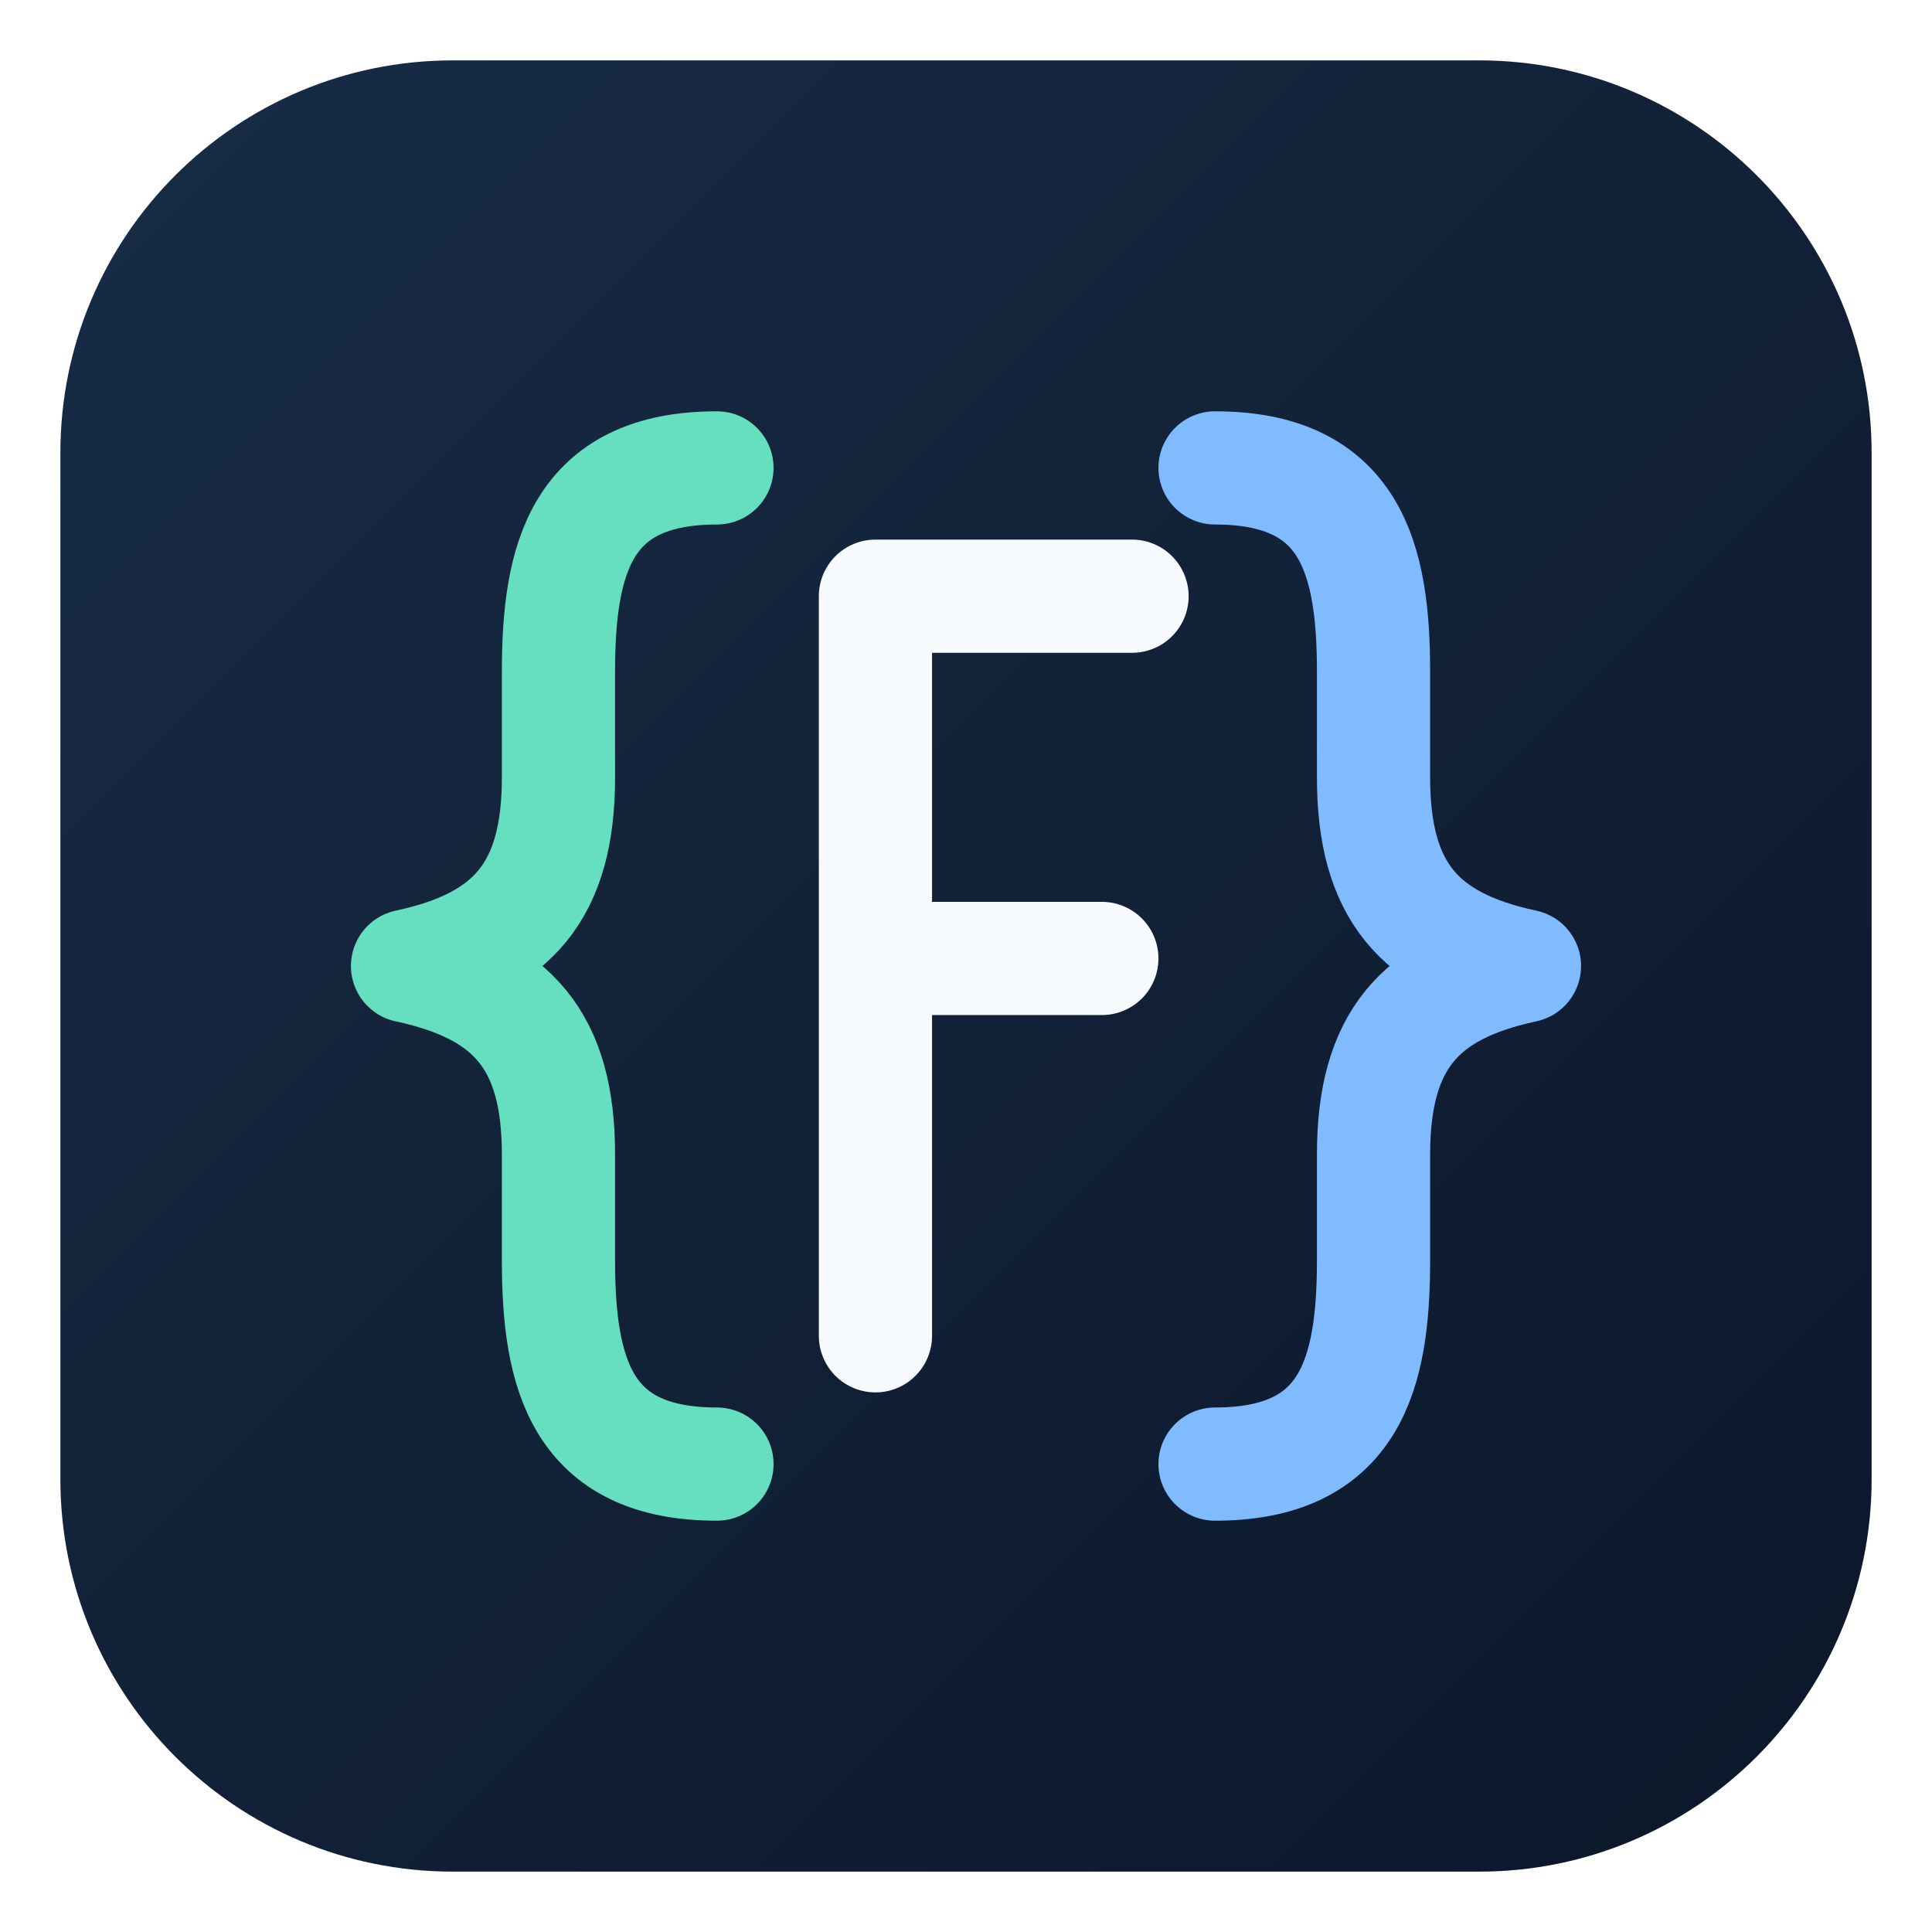
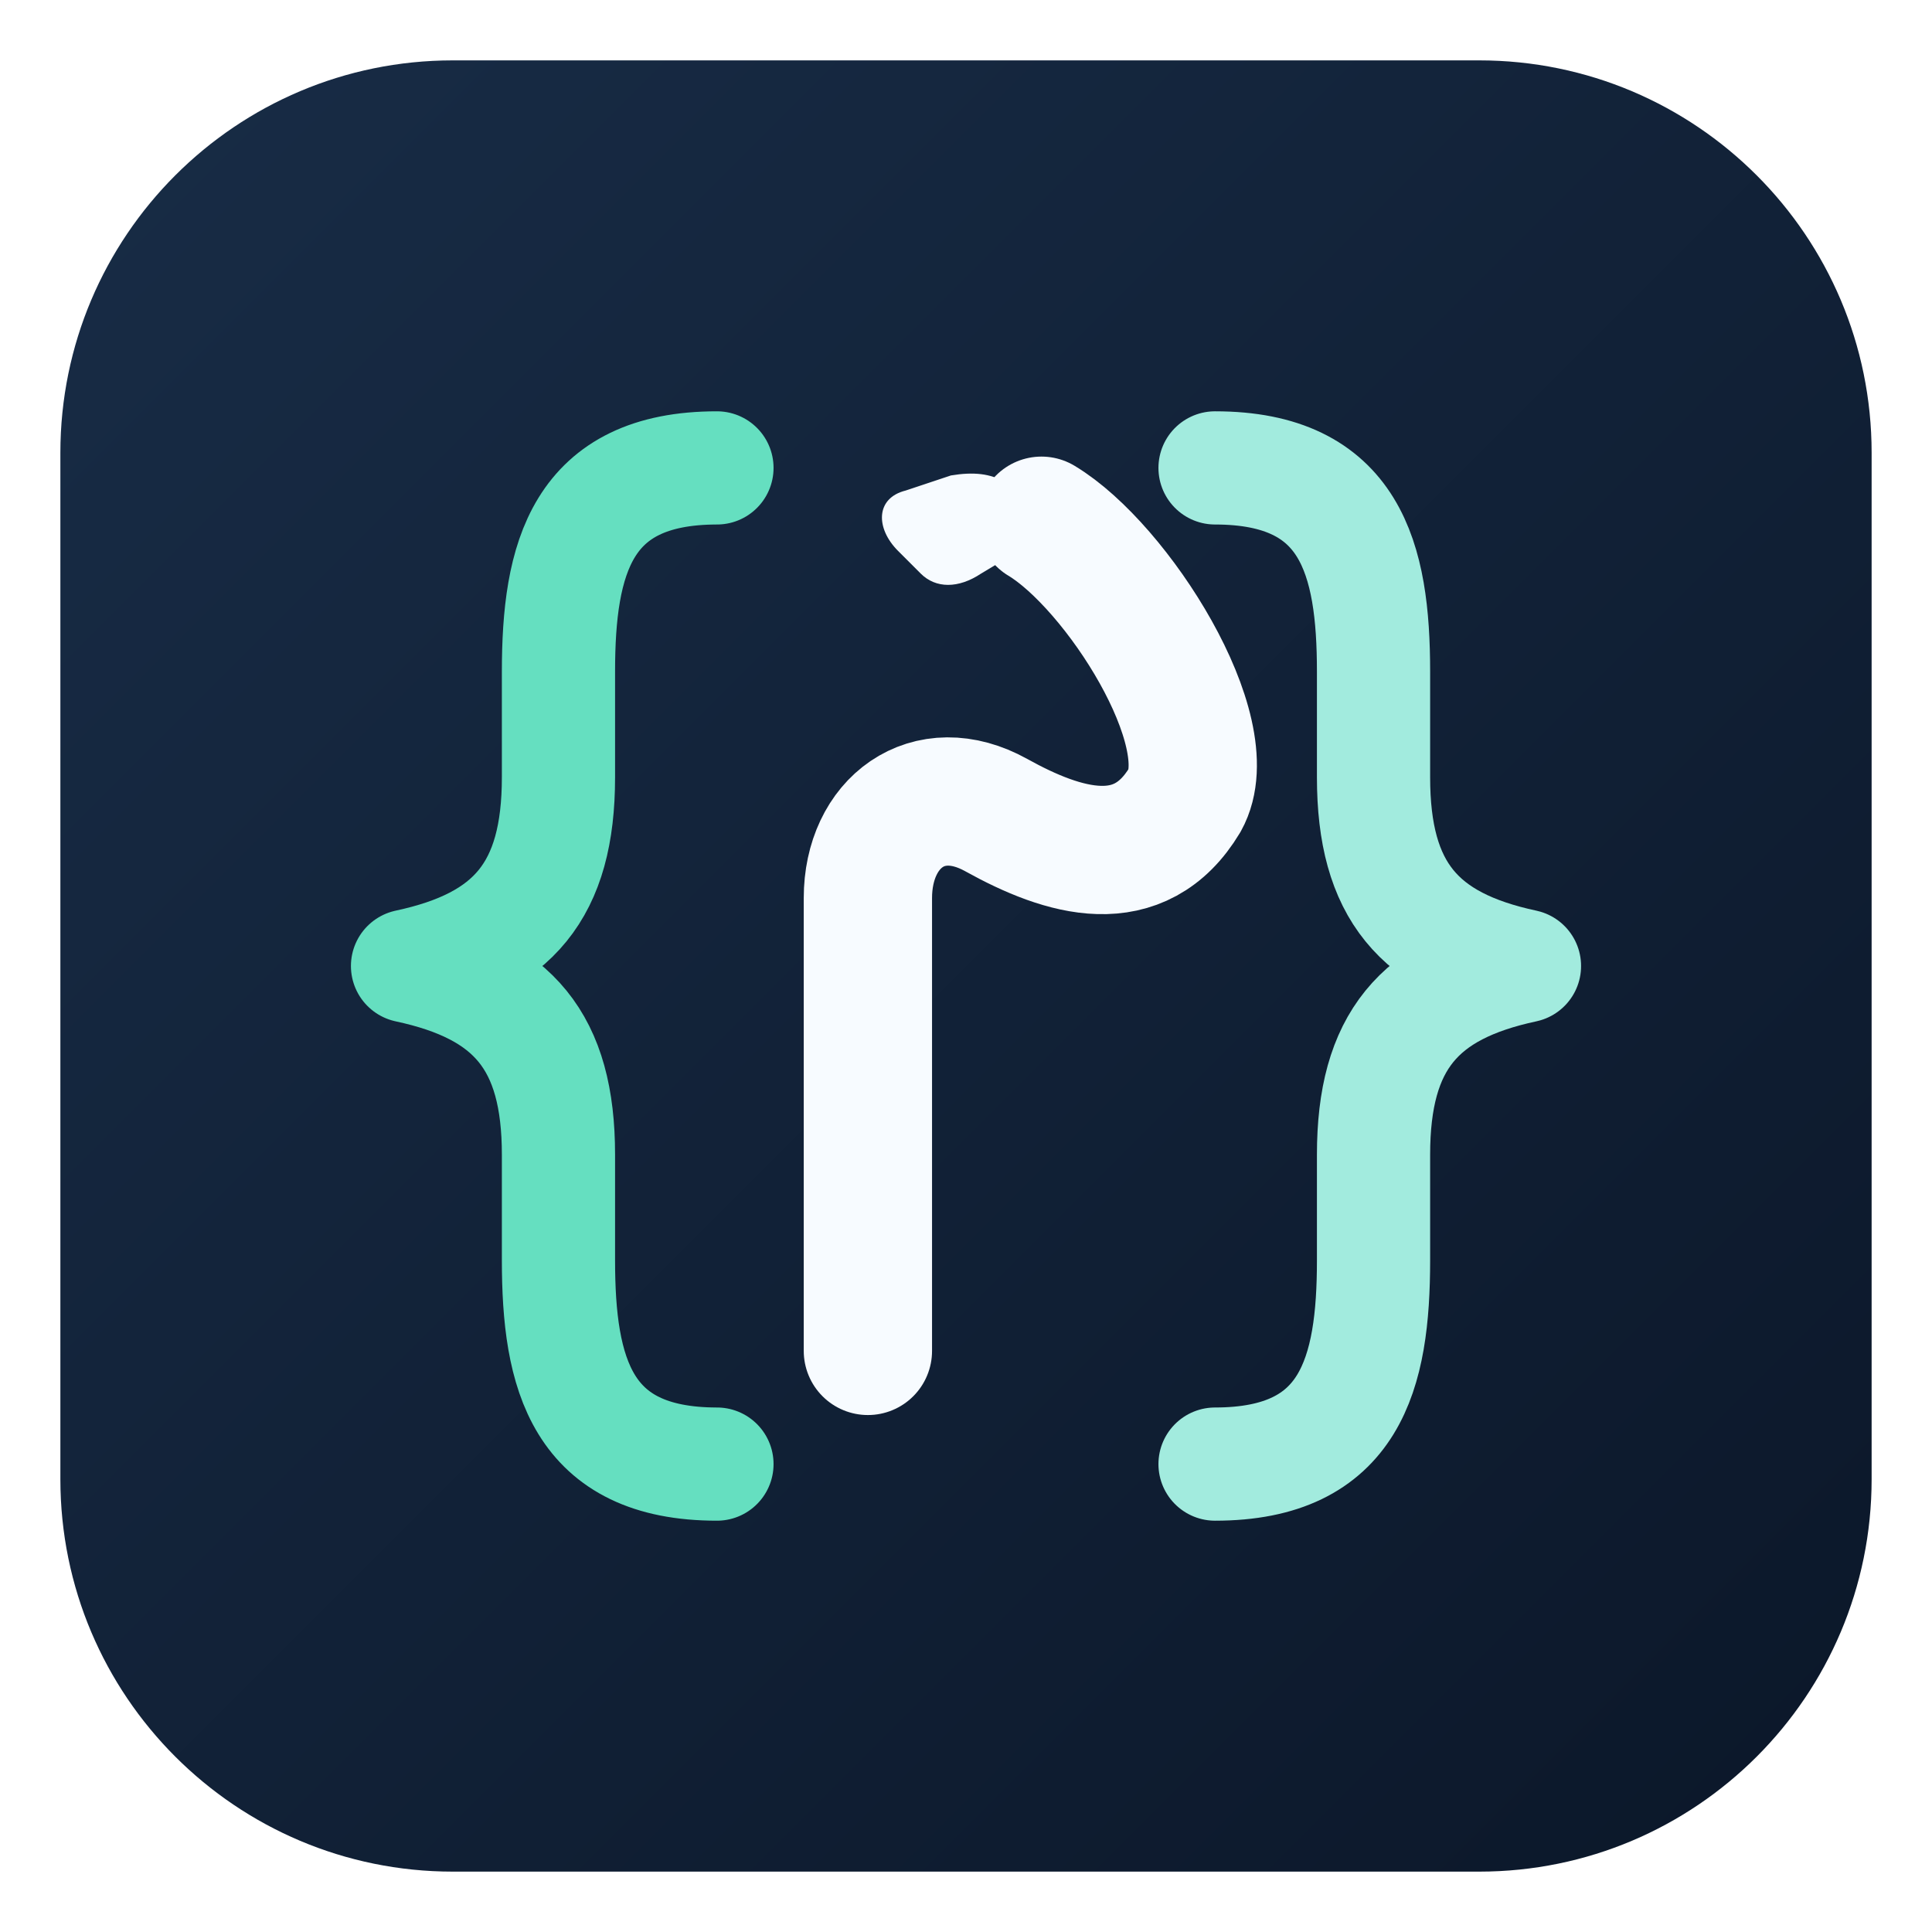
<svg xmlns="http://www.w3.org/2000/svg" width="256" height="256" viewBox="0 0 256 256">
  <defs>
    <linearGradient id="background" x1="0" y1="0" x2="1" y2="1">
      <stop offset="0" stop-color="#182c46" />
      <stop offset="1" stop-color="#0b1729" />
    </linearGradient>
  </defs>
  <rect x="8" y="8" width="240" height="240" rx="52" fill="url(#background)" />
  <g fill="none" stroke-linecap="round" stroke-linejoin="round" stroke-width="15">
    <path d="M 95 62 C 77 62 74 74 74 89 L 74 103 C 74 118 68 125 54 128 C 68 131 74 138 74 153 L 74 167 C 74 182 77 194 95 194" stroke="#65dfc0" />
-     <path d="M 161 62 C 179 62 182 74 182 89 L 182 103 C 182 118 188 125 202 128 C 188 131 182 138 182 153 L 182 167 C 182 182 179 194 161 194" stroke="#80baff" />
-     <path d="M 116 177 L 116 79 L 150 79 M 116 127 L 146 127" stroke="#f7fbff" />
+     <path d="M 161 62 C 179 62 182 74 182 89 L 182 103 C 182 118 188 125 202 128 C 188 131 182 138 182 153 L 182 167 C 182 182 179 194 161 194" stroke="#a2ebde" />
  </g>
+   <path d="M 115 179 L 115 119 C 115 109 123 103 132 108 C 141 113 151 116 157 106 C 162 97 148 75 138 69" fill="none" stroke="#f7fbff" stroke-linecap="round" stroke-linejoin="round" stroke-width="17" />
+   <path d="M 138 70 C 135 64 132 62 126 63 L 120 65 C 116 66 116 70 119 73 L 122 76 C 124 78 127 78 130 76 L 135 73" fill="#f7fbff" />
</svg>
